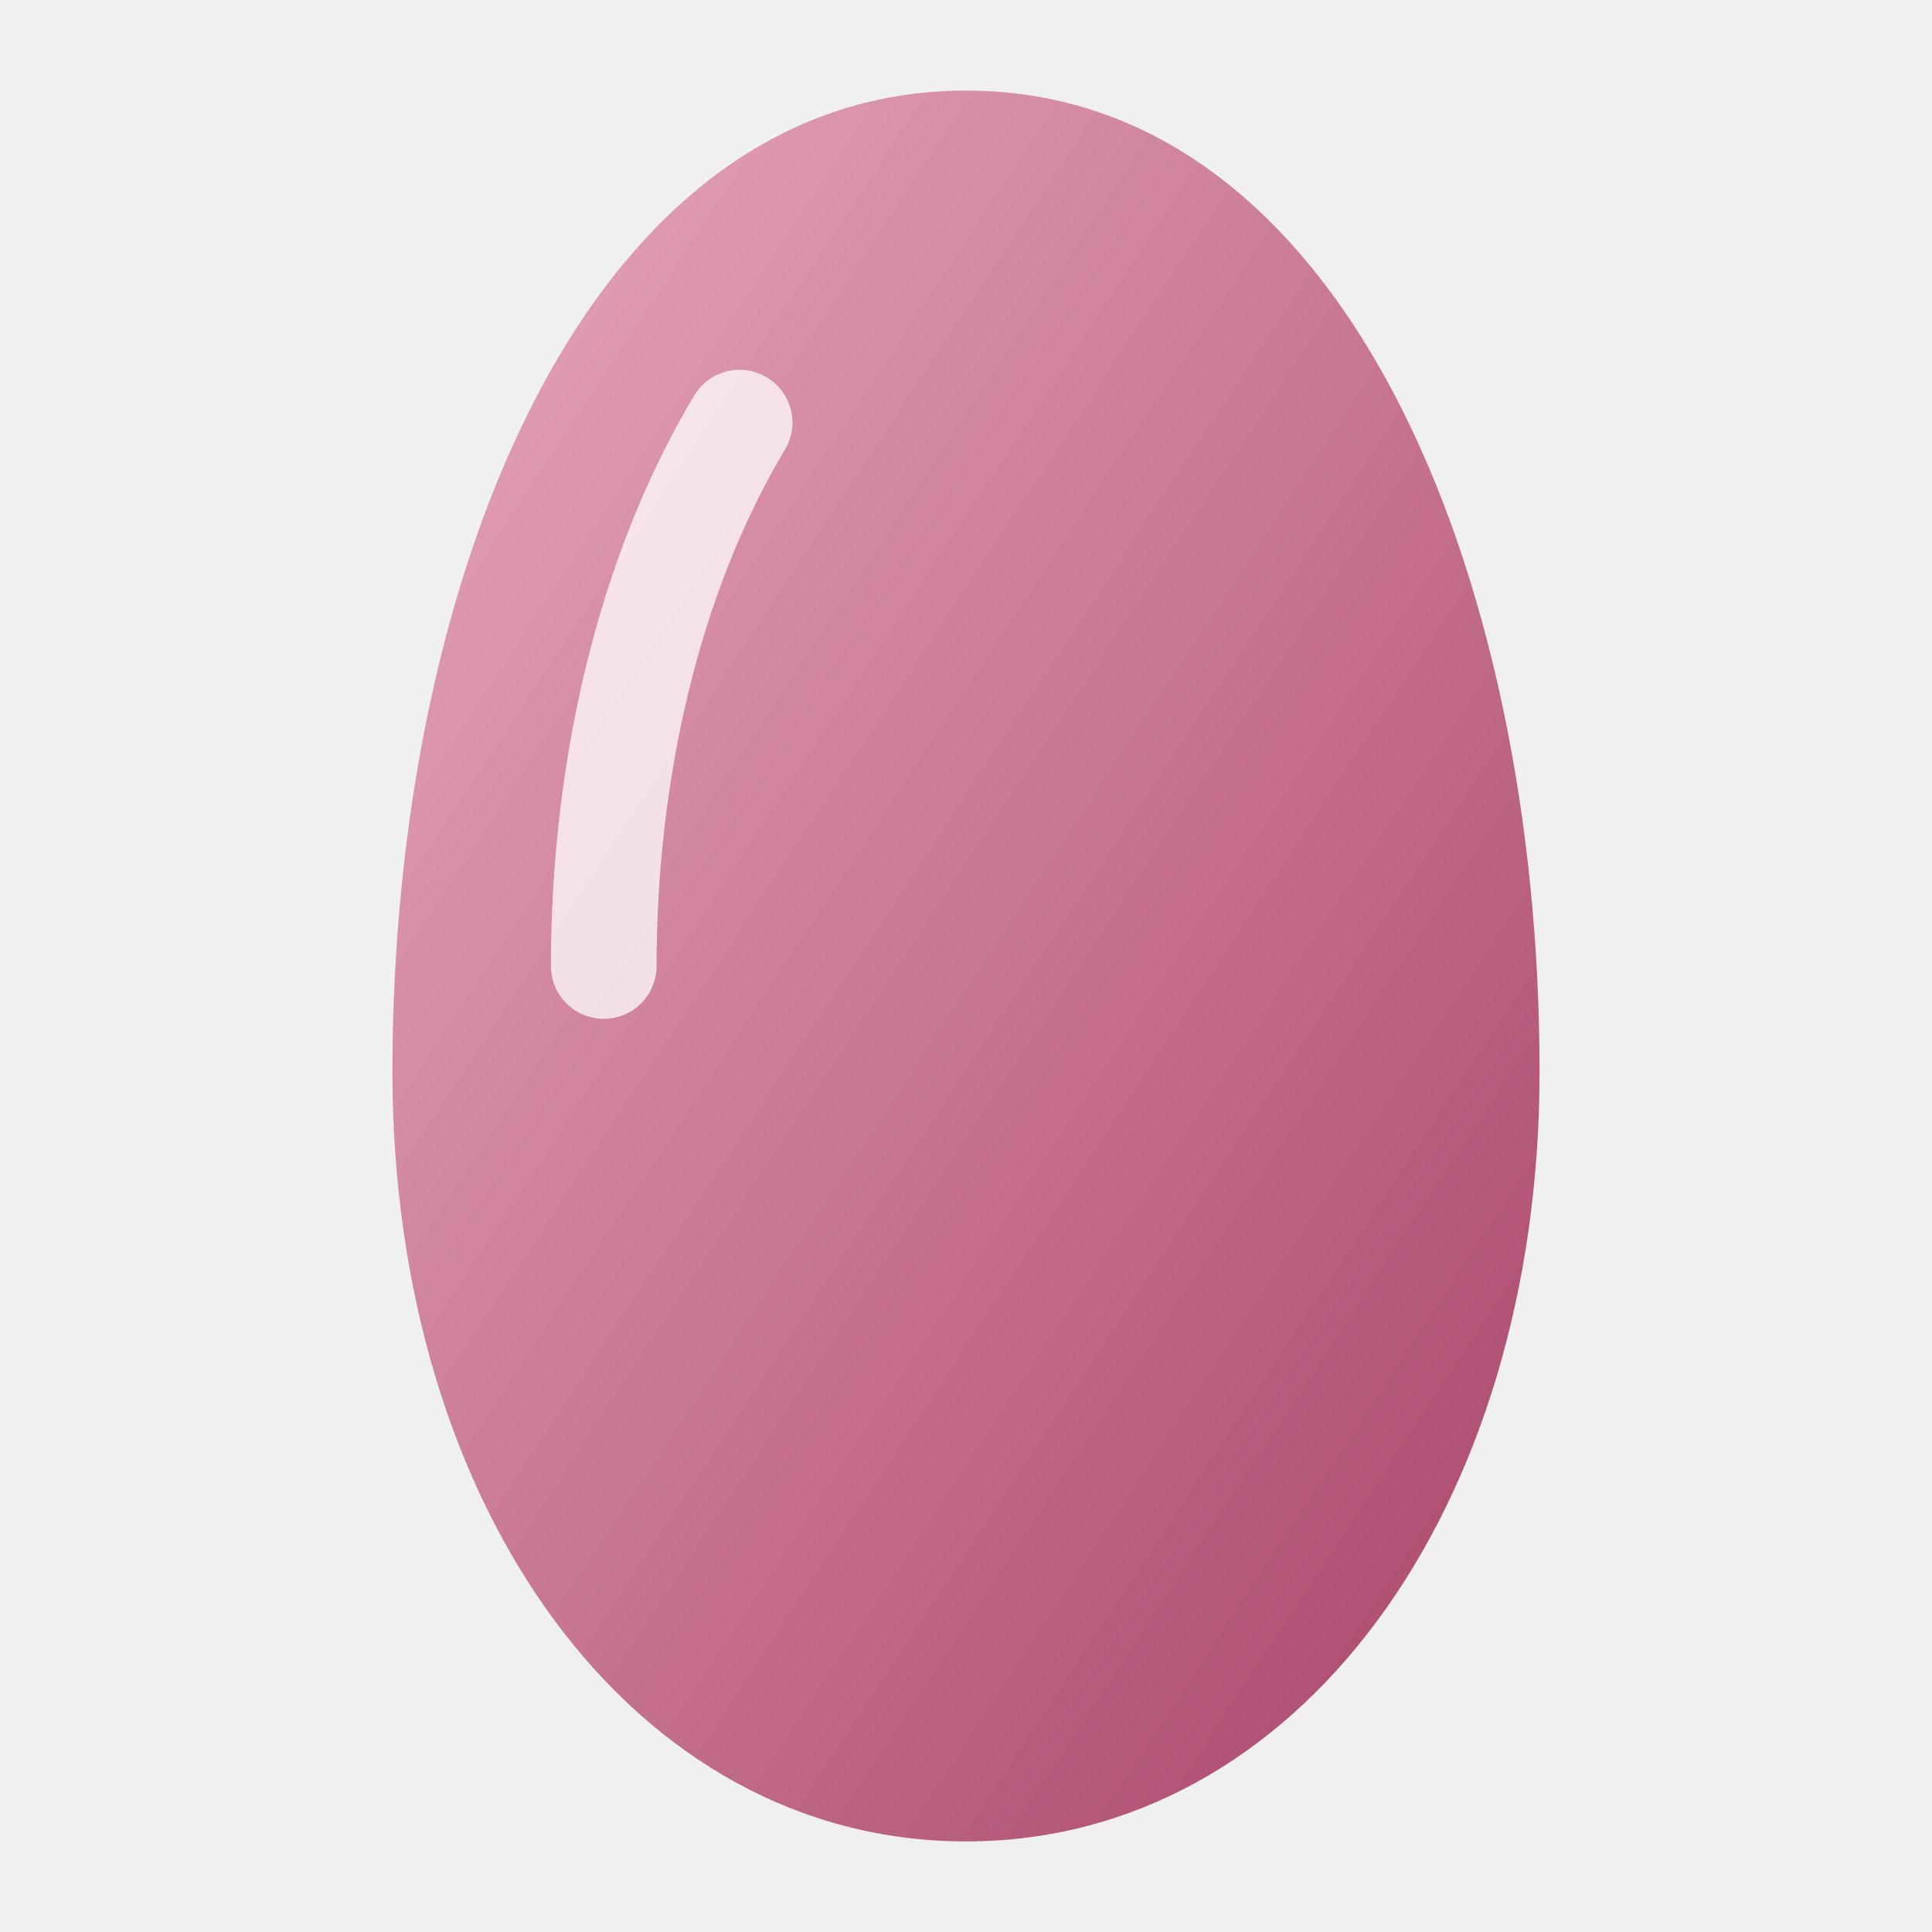
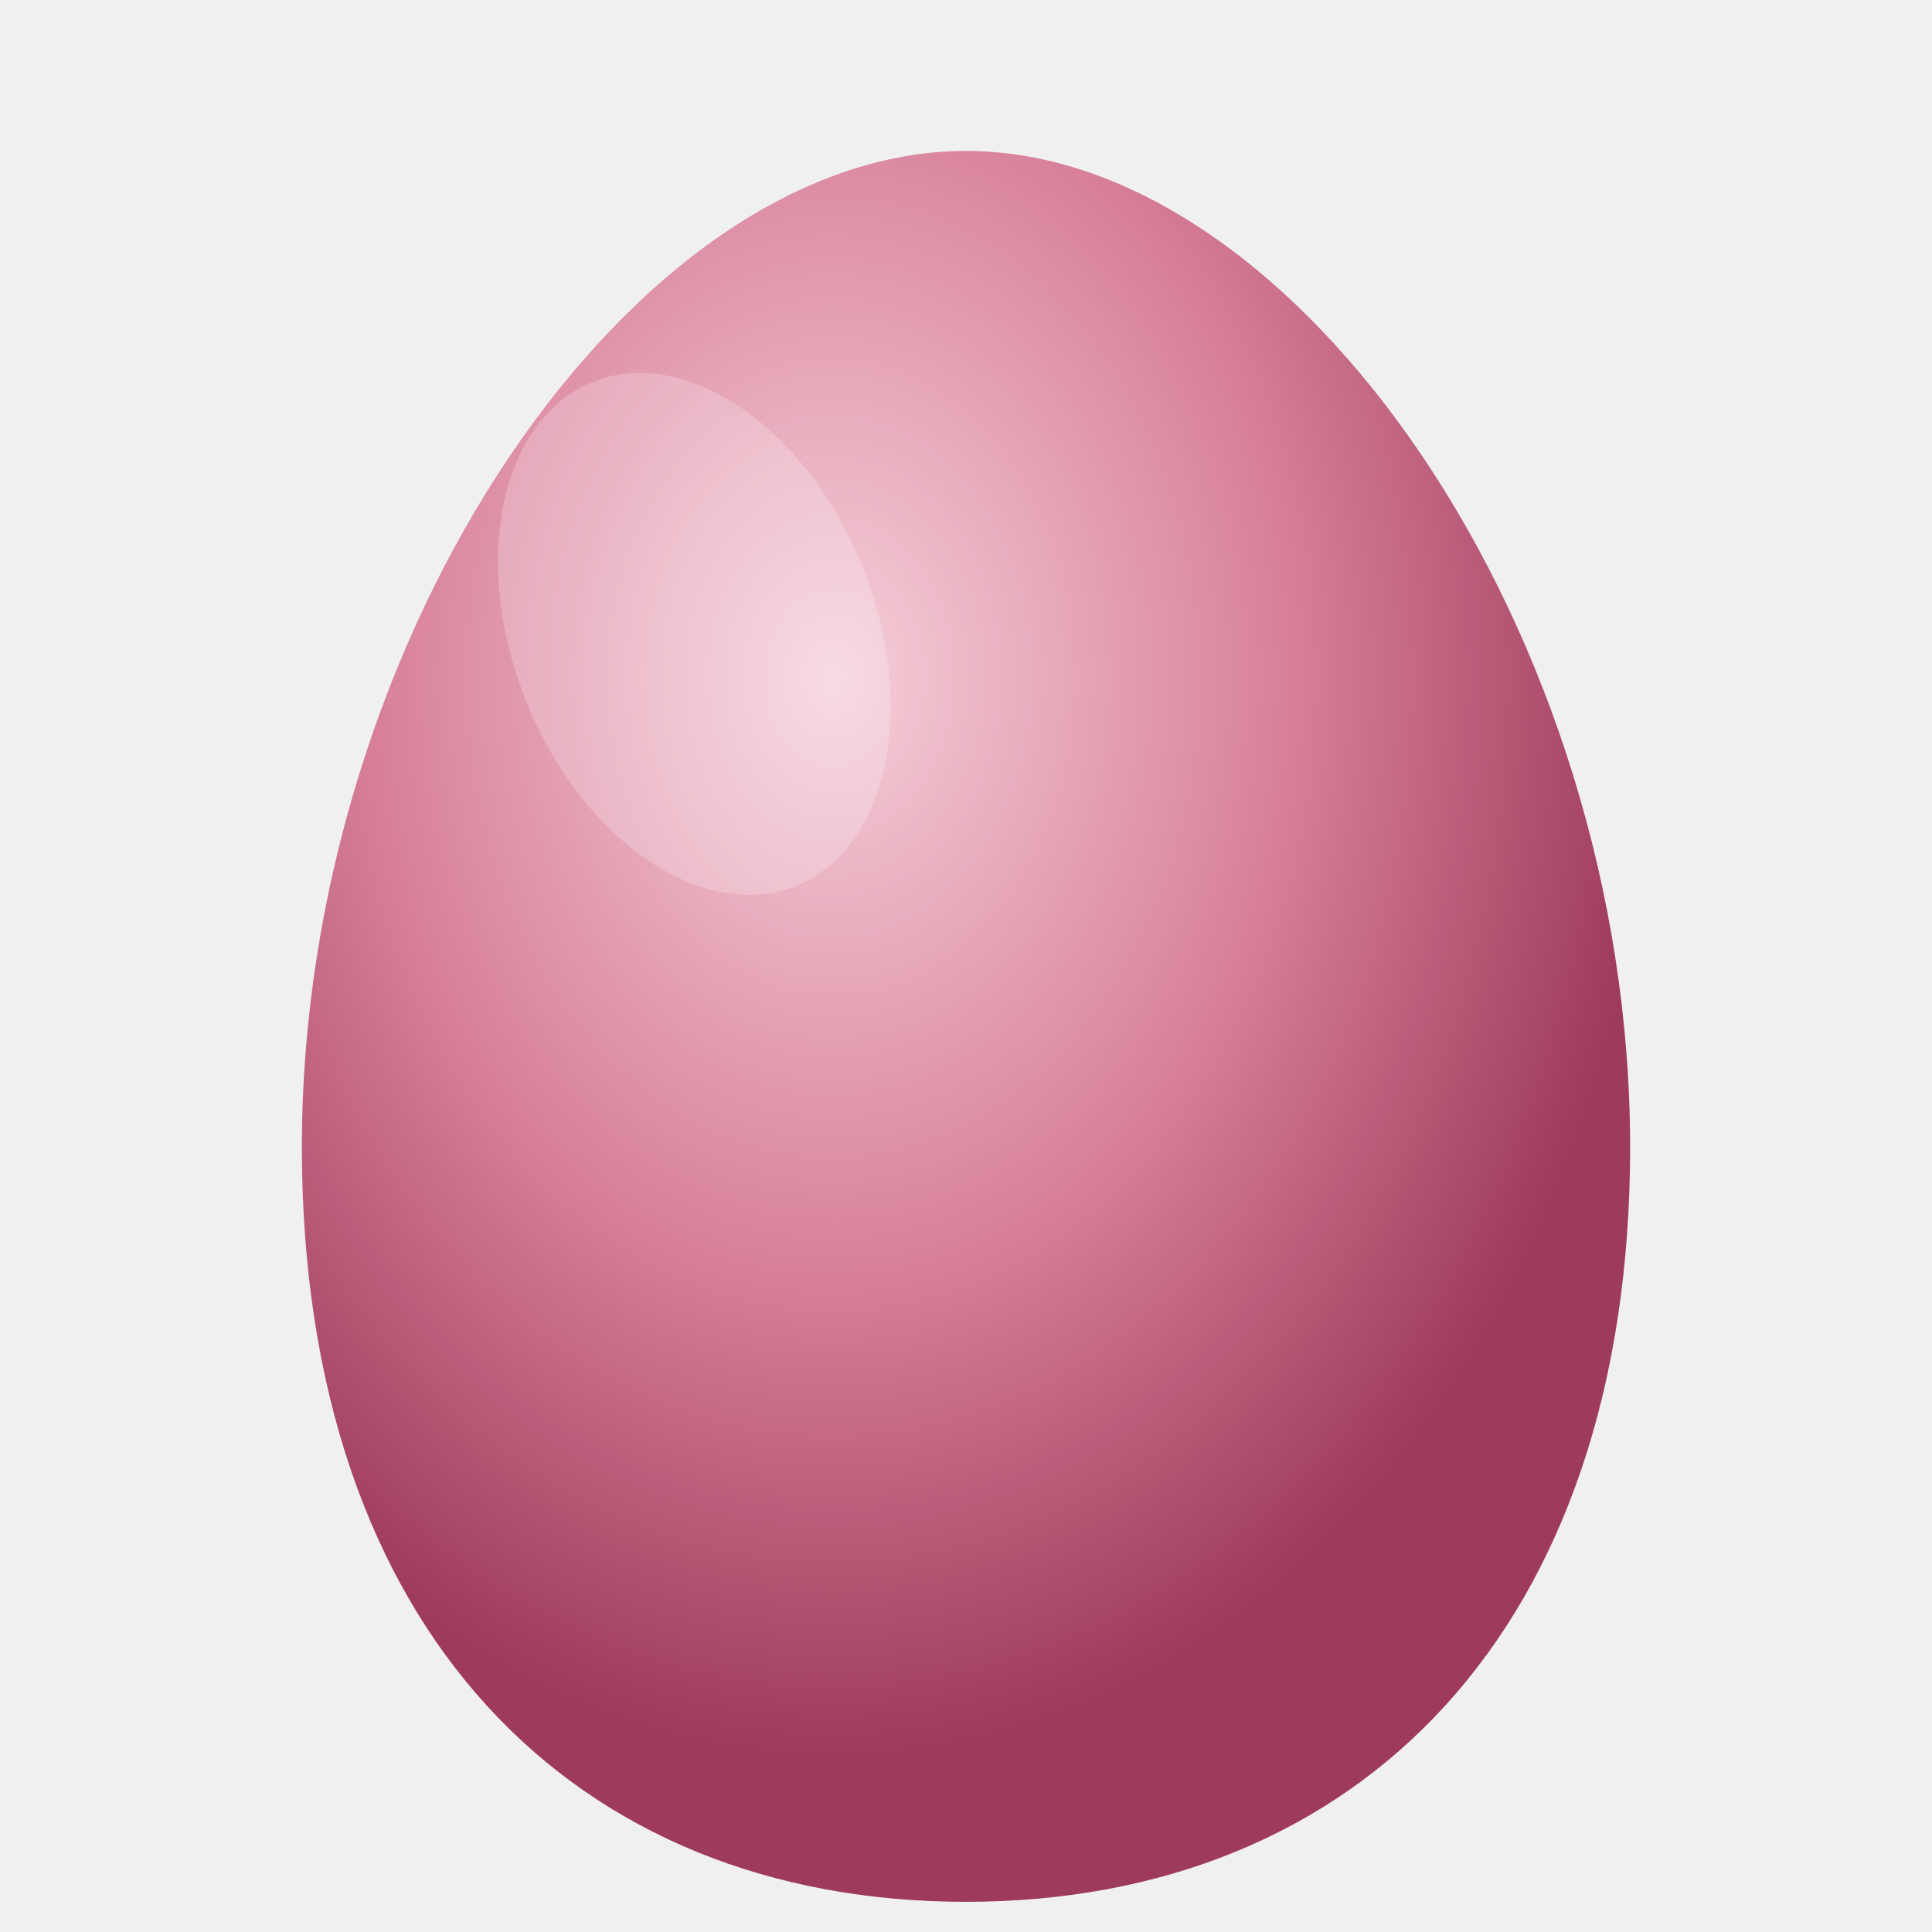
<svg xmlns="http://www.w3.org/2000/svg" viewBox="0 0 64 64">
  <defs>
-     <linearGradient id="nail" x1="0" y1="0" x2="1" y2="1">
-       <stop offset="0" stop-color="#E7A9BC" />
-       <stop offset="1" stop-color="#A8446A" />
-     </linearGradient>
+     <radialGradient id="egg" cx="40%" cy="30%" r="62%">
+       <stop offset="0" stop-color="#F5D0DA" />
+       <stop offset="0.55" stop-color="#D8809A" />
+       <stop offset="1" stop-color="#9E3A5A" />
+     </radialGradient>
  </defs>
-   <path d="M32 3C19.5 3 13 19 13 35.5 13 50 21 61 32 61s19-11 19-25.5C51 19 44.5 3 32 3z" fill="url(#nail)" />
-   <path d="M24.5 14c-3 5-4.5 11.5-4.5 18" fill="none" stroke="#fff" stroke-opacity=".75" stroke-width="3.5" stroke-linecap="round" />
+   <path d="M32 5     C21 5, 10 21, 10 38     C10 54, 19 63, 32 63     C45 63, 54 54, 54 38     C54 21, 43 5, 32 5Z" fill="url(#egg)" />
+   <ellipse cx="23" cy="21" rx="6" ry="9" fill="white" fill-opacity="0.22" transform="rotate(-22 23 21)" />
</svg>
